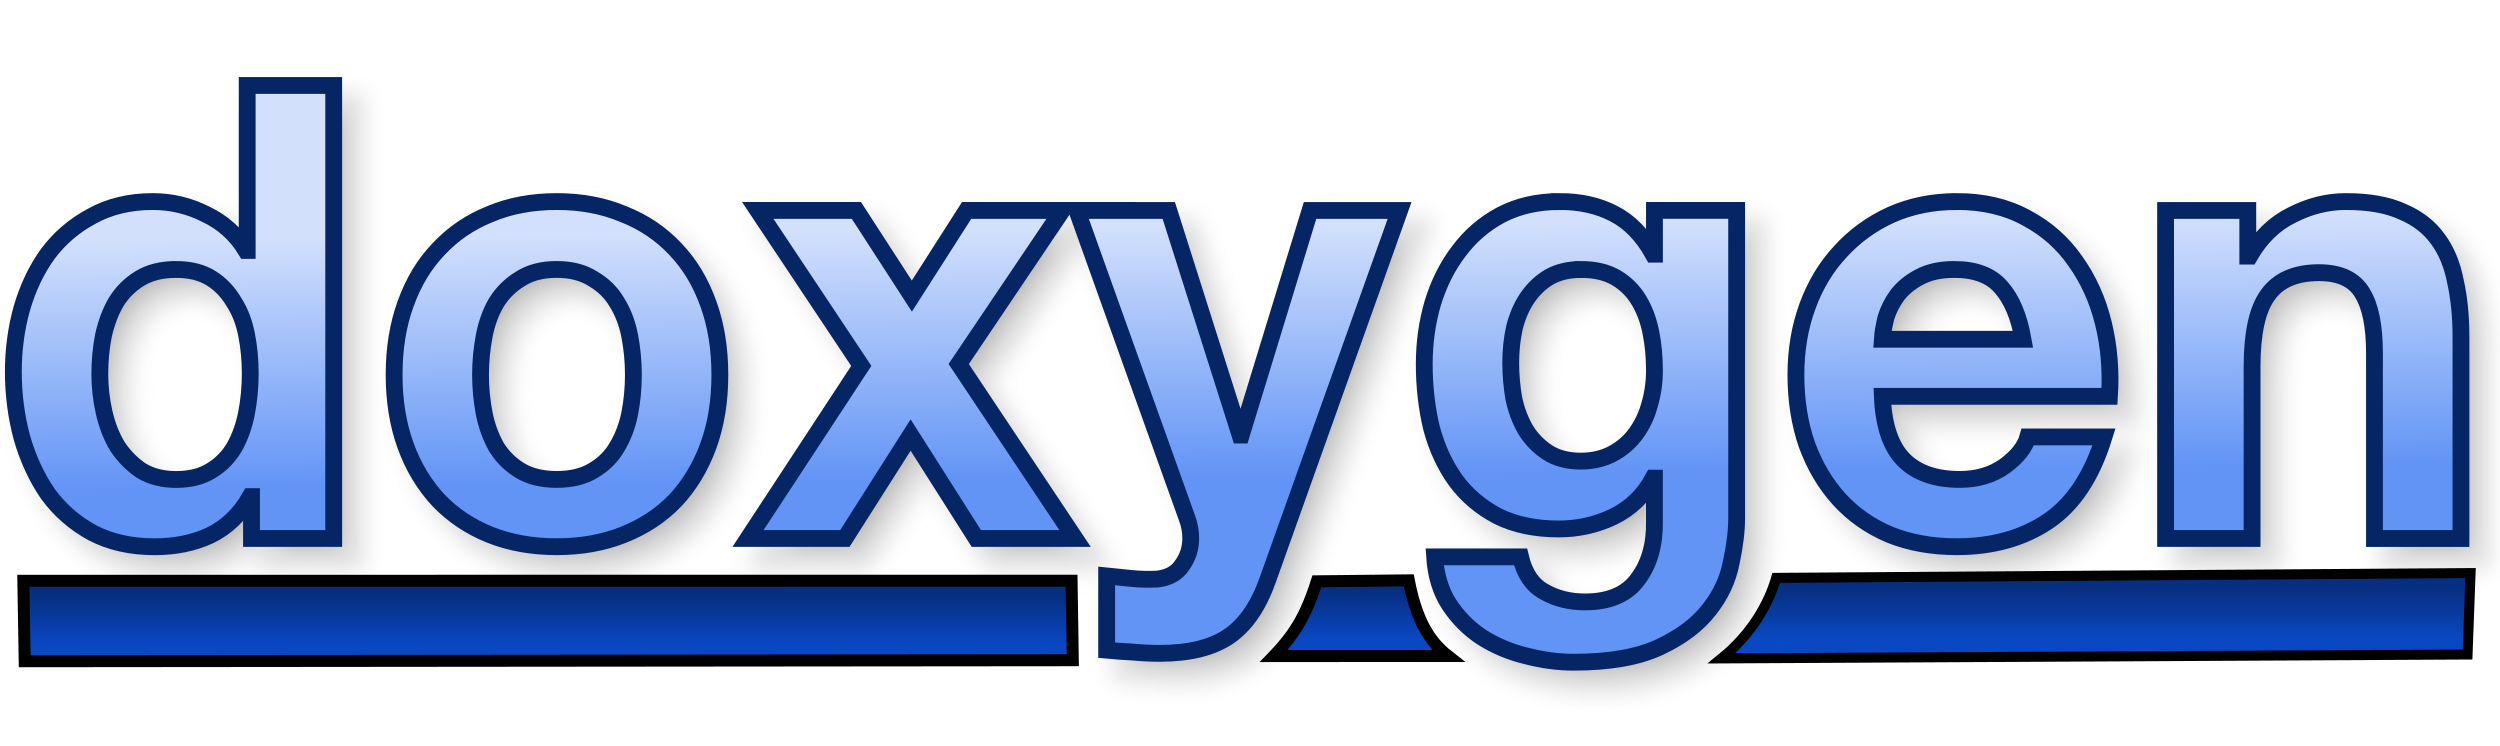
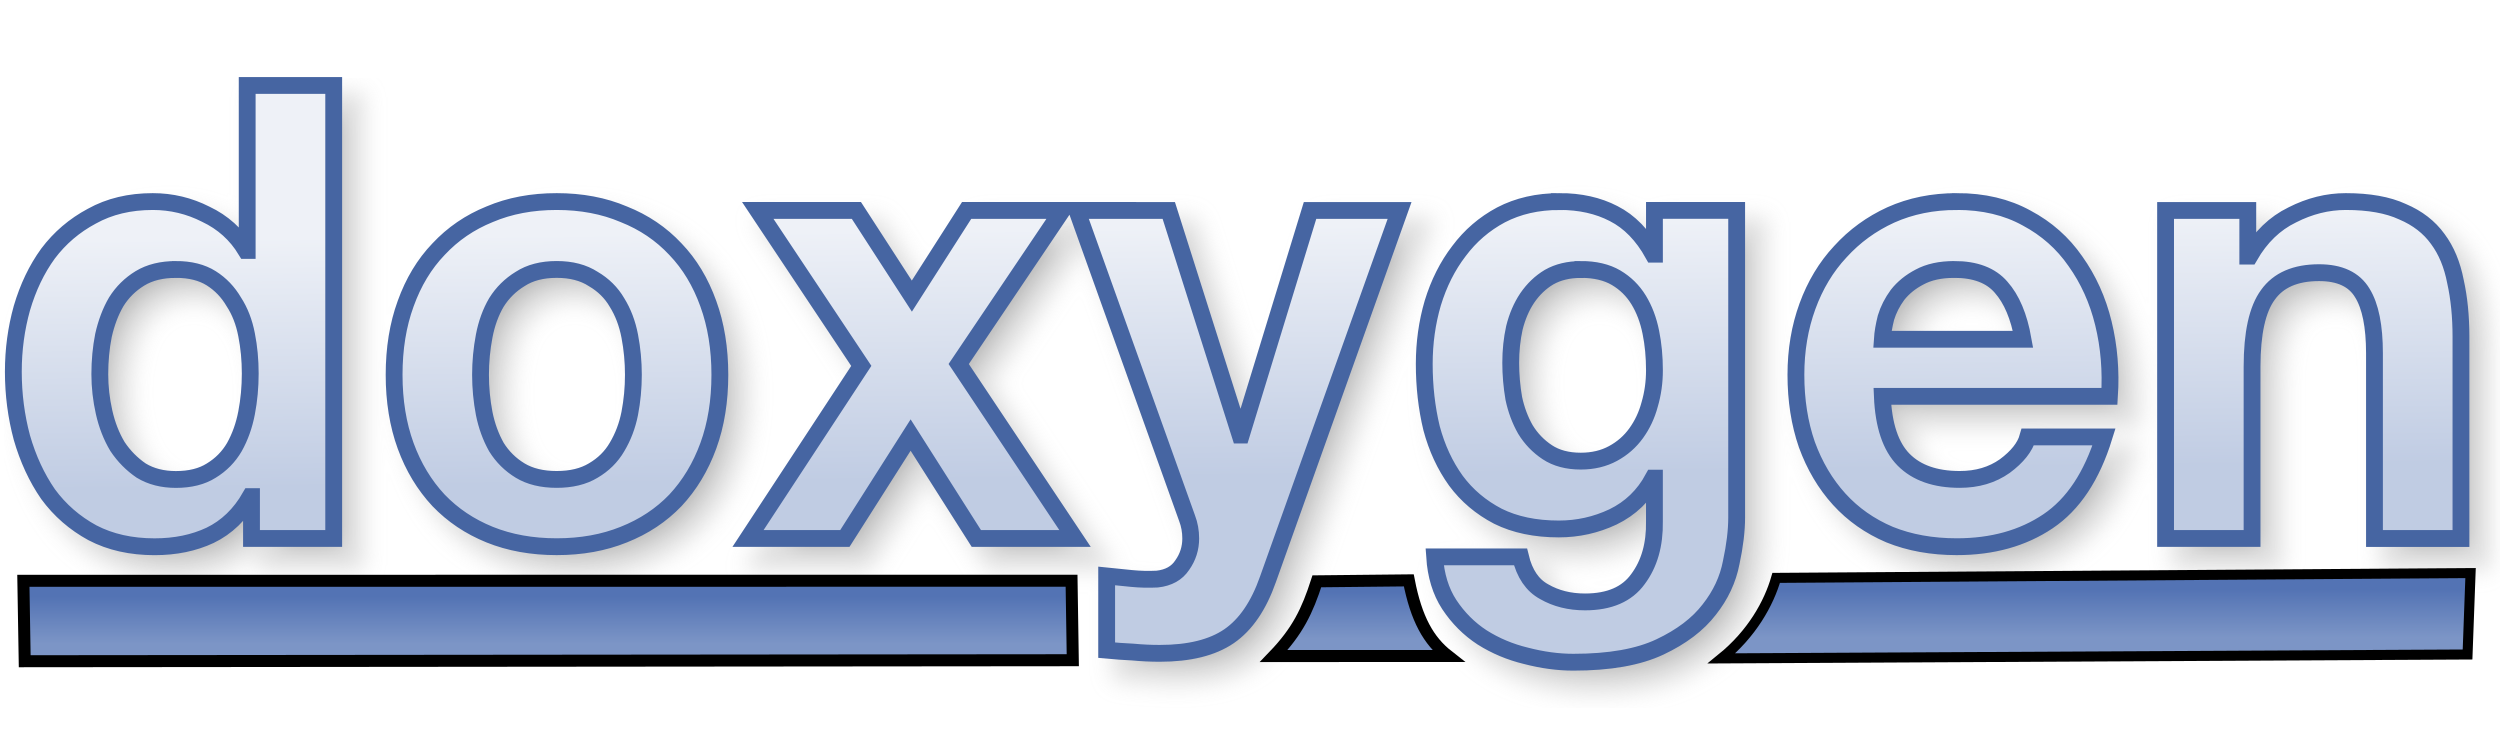
<svg xmlns="http://www.w3.org/2000/svg" xmlns:xlink="http://www.w3.org/1999/xlink" version="1.1" viewBox="0 0 104 31">
  <defs>
    <linearGradient id="a">
-       <stop stop-color="#062F82" offset="0" />
-       <stop stop-color="#0A47C2" offset="1" />
+       <stop stop-color="#5373B4" offset="0" />
+       <stop stop-color="#7C95C6" offset="1" />
    </linearGradient>
    <linearGradient id="d" x1="31.474" x2="31.474" y1="24.821" y2="26.773" gradientUnits="userSpaceOnUse" xlink:href="#a" />
    <linearGradient id="c" x1="31.474" x2="31.474" y1="24.821" y2="26.773" gradientTransform="matrix(.6816 0 0 1.0248 72.391 -.91809)" gradientUnits="userSpaceOnUse" xlink:href="#a" />
    <linearGradient id="b" x1="56.295" x2="56.295" y1="24.622" y2="26.574" gradientUnits="userSpaceOnUse" xlink:href="#a" />
    <linearGradient id="e" x1="49.067" x2="48.956" y1="19.719" y2="9.523" gradientTransform="matrix(.97968 0 0 1.0207 -.25579 -.25579)" gradientUnits="userSpaceOnUse">
-       <stop stop-color="#6294F6" offset="0" />
-       <stop stop-color="#D2E0FC" offset="1" />
+       <stop stop-color="#C0CCE3" offset="0" />
+       <stop stop-color="#EEF1F7" offset="1" />
    </linearGradient>
    <filter id="f" x="-.011" y="-.045" width="1.021" height="1.091" color-interpolation-filters="sRGB">
      <feGaussianBlur stdDeviation="0.453" />
    </filter>
  </defs>
  <g>
    <path transform="translate(-2.5759 -27.848)" d="m13.609 32.203v6.863h-0.051c-0.405-0.669-0.963-1.171-1.672-1.506-0.692-0.352-1.428-0.527-2.205-0.527-0.963 0-1.807 0.203-2.533 0.607-0.726 0.387-1.334 0.906-1.824 1.557-0.473 0.651-0.835 1.409-1.088 2.272-0.236 0.845-0.355 1.724-0.355 2.639 0 0.95 0.119 1.864 0.355 2.744 0.253 0.88 0.615 1.663 1.088 2.35 0.49 0.669 1.107 1.207 1.85 1.611 0.743 0.387 1.604 0.58 2.584 0.58 0.861 0 1.631-0.158 2.307-0.475 0.692-0.334 1.25-0.872 1.672-1.611h0.051v1.742h3.42v-18.846zm12.875 4.83c-1.03 0-1.96 0.175-2.787 0.527-0.828 0.334-1.536 0.82-2.127 1.453-0.591 0.616-1.048 1.372-1.369 2.269-0.321 0.88-0.48 1.866-0.48 2.957s0.16 2.075 0.48 2.955c0.321 0.88 0.778 1.636 1.369 2.269 0.591 0.616 1.299 1.091 2.127 1.426 0.828 0.334 1.757 0.502 2.787 0.502 1.03 0 1.96-0.168 2.787-0.502 0.844-0.334 1.561-0.81 2.152-1.426 0.591-0.633 1.048-1.39 1.369-2.269 0.321-0.88 0.48-1.864 0.48-2.955s-0.16-2.077-0.48-2.957c-0.321-0.897-0.778-1.654-1.369-2.269-0.591-0.633-1.308-1.119-2.152-1.453-0.828-0.352-1.757-0.527-2.787-0.527zm41.715 0c-0.912 0-1.722 0.185-2.432 0.555-0.692 0.37-1.275 0.87-1.748 1.504-0.473 0.616-0.837 1.337-1.09 2.164-0.236 0.809-0.354 1.655-0.354 2.535 0 0.933 0.1 1.821 0.303 2.666 0.22 0.827 0.558 1.556 1.014 2.189 0.456 0.616 1.039 1.109 1.748 1.478 0.709 0.352 1.554 0.529 2.533 0.529 0.794 0 1.545-0.168 2.254-0.502 0.726-0.352 1.283-0.89 1.672-1.611h0.051v1.795c0.017 0.968-0.211 1.769-0.684 2.402-0.456 0.633-1.19 0.951-2.203 0.951-0.642 0-1.208-0.142-1.697-0.424-0.49-0.264-0.819-0.747-0.988-1.451h-3.572c0.051 0.774 0.253 1.435 0.607 1.98 0.372 0.563 0.829 1.019 1.369 1.371 0.557 0.352 1.166 0.607 1.824 0.766 0.676 0.176 1.333 0.266 1.975 0.266 1.503 0 2.703-0.212 3.598-0.635 0.895-0.422 1.58-0.941 2.053-1.557 0.473-0.598 0.777-1.249 0.912-1.953 0.152-0.704 0.227-1.329 0.227-1.875v-12.775h-3.42v1.822h-0.051c-0.439-0.792-0.988-1.355-1.647-1.69-0.642-0.334-1.393-0.502-2.254-0.502zm16.523 0c-0.996 0-1.909 0.185-2.736 0.555-0.811 0.37-1.512 0.88-2.103 1.531-0.591 0.633-1.046 1.39-1.367 2.269s-0.48 1.831-0.48 2.852c0 1.056 0.151 2.022 0.455 2.902 0.321 0.88 0.768 1.636 1.342 2.269 0.574 0.633 1.276 1.127 2.103 1.478 0.828 0.334 1.757 0.502 2.787 0.502 1.486 0 2.752-0.353 3.799-1.057 1.047-0.704 1.825-1.873 2.332-3.51h-3.168c-0.118 0.422-0.439 0.828-0.963 1.215-0.524 0.37-1.147 0.553-1.873 0.553-1.013 0-1.792-0.273-2.332-0.818-0.54-0.545-0.836-1.425-0.887-2.639h9.449c0.068-1.056-0.016-2.067-0.252-3.035-0.236-0.968-0.626-1.829-1.166-2.586-0.524-0.757-1.2-1.355-2.027-1.795-0.828-0.458-1.797-0.688-2.912-0.688zm16.189 0c-0.76 0-1.502 0.185-2.228 0.555-0.726 0.352-1.317 0.923-1.773 1.715h-0.076v-1.9h-3.42v13.646h3.598v-7.152c0-1.39 0.219-2.384 0.658-2.982 0.439-0.616 1.149-0.924 2.129-0.924 0.861 0 1.461 0.281 1.799 0.844 0.338 0.545 0.506 1.382 0.506 2.508v7.707h3.598v-8.393c0-0.845-0.076-1.611-0.229-2.297-0.135-0.704-0.38-1.292-0.734-1.768-0.355-0.493-0.844-0.873-1.469-1.137-0.608-0.282-1.395-0.422-2.357-0.422zm-66.063 0.369 4.307 6.467-4.713 7.18h4.029l2.736-4.303 2.734 4.303h4.106l-4.84-7.258 4.307-6.389h-3.977l-2.279 3.564-2.307-3.564zm13.275 0 4.584 12.803c0.101 0.264 0.152 0.545 0.152 0.844 0 0.405-0.117 0.775-0.354 1.109-0.22 0.334-0.566 0.527-1.039 0.58-0.355 0.018-0.71 0.01-1.065-0.025-0.355-0.035-0.701-0.07-1.039-0.105v3.088c0.372 0.035 0.735 0.061 1.09 0.078 0.372 0.035 0.744 0.053 1.115 0.053 1.233 0 2.194-0.238 2.887-0.713 0.692-0.475 1.233-1.266 1.621-2.375l5.473-15.336h-3.725l-2.861 9.344h-0.051l-2.965-9.344zm-37.48 2.455c0.591 0 1.082 0.123 1.471 0.369 0.388 0.246 0.699 0.572 0.936 0.977 0.253 0.387 0.432 0.845 0.533 1.373 0.101 0.51 0.152 1.048 0.152 1.611 0 0.563-0.051 1.107-0.152 1.635-0.101 0.528-0.271 1.004-0.508 1.426-0.236 0.405-0.556 0.73-0.961 0.977-0.388 0.246-0.88 0.369-1.471 0.369-0.557 0-1.038-0.123-1.443-0.369-0.388-0.264-0.718-0.597-0.988-1.002-0.253-0.422-0.438-0.898-0.557-1.426s-0.178-1.056-0.178-1.584c-1e-7 -0.563 0.051-1.099 0.152-1.609 0.118-0.528 0.295-0.996 0.531-1.4 0.253-0.405 0.583-0.73 0.988-0.977 0.405-0.246 0.903-0.369 1.494-0.369zm15.84 0c0.608 0 1.114 0.133 1.52 0.396 0.422 0.246 0.752 0.572 0.988 0.977 0.253 0.405 0.43 0.871 0.531 1.398 0.101 0.528 0.152 1.066 0.152 1.611 0 0.545-0.051 1.081-0.152 1.609-0.101 0.51-0.278 0.976-0.531 1.398-0.236 0.405-0.566 0.73-0.988 0.977-0.405 0.246-0.912 0.369-1.52 0.369-0.608 0-1.114-0.123-1.52-0.369s-0.735-0.572-0.988-0.977c-0.236-0.422-0.406-0.888-0.508-1.398-0.101-0.528-0.152-1.064-0.152-1.609 0-0.545 0.051-1.083 0.152-1.611 0.101-0.528 0.271-0.994 0.508-1.398 0.253-0.405 0.583-0.73 0.988-0.977 0.405-0.264 0.912-0.396 1.52-0.396zm42.602 0c0.591 0 1.08 0.115 1.469 0.344 0.388 0.229 0.701 0.537 0.938 0.924 0.236 0.387 0.406 0.835 0.508 1.346 0.101 0.493 0.15 1.021 0.15 1.584 0 0.493-0.066 0.968-0.201 1.426-0.118 0.44-0.305 0.836-0.559 1.188-0.253 0.352-0.574 0.633-0.963 0.844-0.388 0.211-0.835 0.318-1.342 0.318-0.557 0-1.021-0.125-1.393-0.371-0.372-0.246-0.676-0.562-0.912-0.949-0.22-0.387-0.381-0.818-0.482-1.293-0.084-0.493-0.127-0.986-0.127-1.478 0-0.51 0.051-0.994 0.152-1.451 0.118-0.475 0.297-0.89 0.533-1.242 0.253-0.37 0.557-0.66 0.912-0.871 0.372-0.211 0.81-0.316 1.316-0.316zm15.535 0c0.878 0 1.529 0.248 1.951 0.74 0.439 0.493 0.743 1.214 0.912 2.164h-5.854c0.017-0.264 0.068-0.564 0.152-0.898 0.101-0.334 0.263-0.65 0.482-0.949 0.236-0.299 0.541-0.547 0.912-0.74 0.388-0.211 0.869-0.316 1.443-0.316z" filter="url(#f)" opacity=".3" stroke="#969696" xlink:href="#path141" />
    <path d="m0.972 24.161 43.605-0.002 0.051 3.306-43.6 0.042z" fill="url(#d)" stroke="#000" stroke-width=".5" />
-     <path d="m10.283 3.555v6.863h-0.051c-0.405-0.669-0.963-1.171-1.672-1.506-0.692-0.352-1.428-0.527-2.205-0.527-0.963 0-1.807 0.203-2.533 0.607-0.726 0.387-1.334 0.906-1.824 1.557-0.473 0.651-0.835 1.409-1.088 2.272-0.236 0.845-0.355 1.724-0.355 2.639 0 0.95 0.119 1.864 0.355 2.744 0.253 0.88 0.615 1.663 1.088 2.35 0.49 0.669 1.107 1.207 1.85 1.611 0.743 0.387 1.604 0.58 2.584 0.58 0.861 0 1.631-0.158 2.307-0.475 0.692-0.334 1.25-0.872 1.672-1.611h0.051v1.742h3.42v-18.846zm12.875 4.83c-1.03 0-1.96 0.175-2.787 0.527-0.828 0.334-1.536 0.82-2.127 1.453-0.591 0.616-1.048 1.372-1.369 2.269-0.321 0.88-0.48 1.866-0.48 2.957s0.16 2.075 0.48 2.955c0.321 0.88 0.778 1.636 1.369 2.269 0.591 0.616 1.299 1.091 2.127 1.426 0.828 0.334 1.757 0.502 2.787 0.502 1.03 0 1.96-0.168 2.787-0.502 0.844-0.334 1.561-0.81 2.152-1.426 0.591-0.633 1.048-1.39 1.369-2.269 0.321-0.88 0.48-1.864 0.48-2.955s-0.16-2.077-0.48-2.957c-0.321-0.897-0.778-1.654-1.369-2.269-0.591-0.633-1.308-1.119-2.152-1.453-0.828-0.352-1.757-0.527-2.787-0.527zm41.715 0c-0.912 0-1.722 0.185-2.432 0.555-0.692 0.37-1.275 0.87-1.748 1.504-0.473 0.616-0.837 1.337-1.09 2.164-0.236 0.809-0.354 1.655-0.354 2.535 0 0.933 0.1 1.821 0.303 2.666 0.22 0.827 0.558 1.556 1.014 2.189 0.456 0.616 1.039 1.109 1.748 1.478 0.709 0.352 1.554 0.529 2.533 0.529 0.794 0 1.545-0.168 2.254-0.502 0.726-0.352 1.283-0.89 1.672-1.611h0.051v1.795c0.017 0.968-0.211 1.769-0.684 2.402-0.456 0.633-1.19 0.951-2.203 0.951-0.642 0-1.208-0.142-1.697-0.424-0.49-0.264-0.819-0.747-0.988-1.451h-3.572c0.051 0.774 0.253 1.435 0.607 1.98 0.372 0.563 0.829 1.019 1.369 1.371 0.557 0.352 1.166 0.607 1.824 0.766 0.676 0.176 1.333 0.266 1.975 0.266 1.503 0 2.703-0.212 3.598-0.635 0.895-0.422 1.58-0.941 2.053-1.557 0.473-0.598 0.777-1.249 0.912-1.953 0.152-0.704 0.227-1.329 0.227-1.875v-12.775h-3.42v1.822h-0.051c-0.439-0.792-0.988-1.355-1.647-1.69-0.642-0.334-1.393-0.502-2.254-0.502zm16.523 0c-0.996 0-1.909 0.185-2.736 0.555-0.811 0.37-1.512 0.88-2.103 1.531-0.591 0.633-1.046 1.39-1.367 2.269s-0.48 1.831-0.48 2.852c0 1.056 0.151 2.022 0.455 2.902 0.321 0.88 0.768 1.636 1.342 2.269 0.574 0.633 1.276 1.127 2.103 1.478 0.828 0.334 1.757 0.502 2.787 0.502 1.486 0 2.752-0.353 3.799-1.057 1.047-0.704 1.825-1.873 2.332-3.51h-3.168c-0.118 0.422-0.439 0.828-0.963 1.215-0.524 0.37-1.147 0.553-1.873 0.553-1.013 0-1.792-0.273-2.332-0.818-0.54-0.545-0.836-1.425-0.887-2.639h9.449c0.068-1.056-0.016-2.067-0.252-3.035-0.236-0.968-0.626-1.829-1.166-2.586-0.524-0.757-1.2-1.355-2.027-1.795-0.828-0.458-1.797-0.688-2.912-0.688zm16.189 0c-0.76 0-1.502 0.185-2.228 0.555-0.726 0.352-1.317 0.923-1.773 1.715h-0.076v-1.9h-3.42v13.646h3.598v-7.152c0-1.39 0.219-2.384 0.658-2.982 0.439-0.616 1.149-0.924 2.129-0.924 0.861 0 1.461 0.281 1.799 0.844 0.338 0.545 0.506 1.382 0.506 2.508v7.707h3.598v-8.393c0-0.845-0.076-1.611-0.229-2.297-0.135-0.704-0.38-1.292-0.734-1.768-0.355-0.493-0.844-0.873-1.469-1.137-0.608-0.282-1.395-0.422-2.357-0.422zm-66.062 0.369 4.307 6.467-4.713 7.18h4.029l2.736-4.303 2.734 4.303h4.106l-4.84-7.258 4.307-6.389h-3.977l-2.279 3.564-2.307-3.564zm13.275 0 4.584 12.803c0.101 0.264 0.152 0.545 0.152 0.844 0 0.405-0.117 0.775-0.354 1.109-0.22 0.334-0.566 0.527-1.039 0.58-0.355 0.018-0.71 0.01-1.065-0.025-0.355-0.035-0.701-0.07-1.039-0.105v3.088c0.372 0.035 0.735 0.061 1.09 0.078 0.372 0.035 0.744 0.053 1.115 0.053 1.233 0 2.194-0.238 2.887-0.713 0.692-0.475 1.233-1.266 1.621-2.375l5.473-15.336h-3.725l-2.861 9.344h-0.051l-2.965-9.344zm-37.48 2.455c0.591 0 1.082 0.123 1.471 0.369s0.699 0.572 0.936 0.977c0.253 0.387 0.432 0.845 0.533 1.373 0.101 0.51 0.152 1.048 0.152 1.611 0 0.563-0.051 1.107-0.152 1.635-0.101 0.528-0.271 1.004-0.508 1.426-0.236 0.405-0.556 0.73-0.961 0.977-0.388 0.246-0.88 0.369-1.471 0.369-0.557 0-1.038-0.123-1.443-0.369-0.388-0.264-0.718-0.597-0.988-1.002-0.253-0.422-0.438-0.898-0.557-1.426s-0.178-1.056-0.178-1.584c-1e-7 -0.563 0.051-1.099 0.152-1.609 0.118-0.528 0.295-0.996 0.531-1.4 0.253-0.405 0.583-0.73 0.988-0.977 0.405-0.246 0.903-0.369 1.494-0.369zm15.84 0c0.608 0 1.114 0.133 1.52 0.396 0.422 0.246 0.752 0.572 0.988 0.977 0.253 0.405 0.43 0.871 0.531 1.398 0.101 0.528 0.152 1.066 0.152 1.611 0 0.545-0.051 1.081-0.152 1.609-0.101 0.51-0.278 0.976-0.531 1.398-0.236 0.405-0.566 0.73-0.988 0.977-0.405 0.246-0.912 0.369-1.52 0.369-0.608 0-1.114-0.123-1.52-0.369s-0.735-0.572-0.988-0.977c-0.236-0.422-0.406-0.888-0.508-1.398-0.101-0.528-0.152-1.064-0.152-1.609 0-0.545 0.051-1.083 0.152-1.611 0.101-0.528 0.271-0.994 0.508-1.398 0.253-0.405 0.583-0.73 0.988-0.977 0.405-0.264 0.912-0.396 1.52-0.396zm42.602 0c0.591 0 1.08 0.115 1.469 0.344 0.388 0.229 0.701 0.537 0.938 0.924 0.236 0.387 0.406 0.835 0.508 1.346 0.101 0.493 0.15 1.021 0.15 1.584 0 0.493-0.066 0.968-0.201 1.426-0.118 0.44-0.305 0.836-0.559 1.188-0.253 0.352-0.574 0.633-0.963 0.844-0.388 0.211-0.835 0.318-1.342 0.318-0.557 0-1.021-0.125-1.393-0.371-0.372-0.246-0.676-0.562-0.912-0.949-0.22-0.387-0.381-0.818-0.482-1.293-0.084-0.493-0.127-0.986-0.127-1.478 0-0.51 0.051-0.994 0.152-1.451 0.118-0.475 0.297-0.89 0.533-1.242 0.253-0.37 0.557-0.66 0.912-0.871 0.372-0.211 0.81-0.316 1.316-0.316zm15.535 0c0.878 0 1.529 0.248 1.951 0.74 0.439 0.493 0.743 1.214 0.912 2.164h-5.854c0.017-0.264 0.068-0.564 0.152-0.898 0.101-0.334 0.263-0.65 0.482-0.949 0.236-0.299 0.541-0.547 0.912-0.74 0.388-0.211 0.869-0.316 1.443-0.316z" fill="url(#e)" stroke="#052565" stroke-width=".7" />
+     <path d="m10.283 3.555v6.863h-0.051c-0.405-0.669-0.963-1.171-1.672-1.506-0.692-0.352-1.428-0.527-2.205-0.527-0.963 0-1.807 0.203-2.533 0.607-0.726 0.387-1.334 0.906-1.824 1.557-0.473 0.651-0.835 1.409-1.088 2.272-0.236 0.845-0.355 1.724-0.355 2.639 0 0.95 0.119 1.864 0.355 2.744 0.253 0.88 0.615 1.663 1.088 2.35 0.49 0.669 1.107 1.207 1.85 1.611 0.743 0.387 1.604 0.58 2.584 0.58 0.861 0 1.631-0.158 2.307-0.475 0.692-0.334 1.25-0.872 1.672-1.611h0.051v1.742h3.42v-18.846zm12.875 4.83c-1.03 0-1.96 0.175-2.787 0.527-0.828 0.334-1.536 0.82-2.127 1.453-0.591 0.616-1.048 1.372-1.369 2.269-0.321 0.88-0.48 1.866-0.48 2.957s0.16 2.075 0.48 2.955c0.321 0.88 0.778 1.636 1.369 2.269 0.591 0.616 1.299 1.091 2.127 1.426 0.828 0.334 1.757 0.502 2.787 0.502 1.03 0 1.96-0.168 2.787-0.502 0.844-0.334 1.561-0.81 2.152-1.426 0.591-0.633 1.048-1.39 1.369-2.269 0.321-0.88 0.48-1.864 0.48-2.955s-0.16-2.077-0.48-2.957c-0.321-0.897-0.778-1.654-1.369-2.269-0.591-0.633-1.308-1.119-2.152-1.453-0.828-0.352-1.757-0.527-2.787-0.527zm41.715 0c-0.912 0-1.722 0.185-2.432 0.555-0.692 0.37-1.275 0.87-1.748 1.504-0.473 0.616-0.837 1.337-1.09 2.164-0.236 0.809-0.354 1.655-0.354 2.535 0 0.933 0.1 1.821 0.303 2.666 0.22 0.827 0.558 1.556 1.014 2.189 0.456 0.616 1.039 1.109 1.748 1.478 0.709 0.352 1.554 0.529 2.533 0.529 0.794 0 1.545-0.168 2.254-0.502 0.726-0.352 1.283-0.89 1.672-1.611h0.051v1.795c0.017 0.968-0.211 1.769-0.684 2.402-0.456 0.633-1.19 0.951-2.203 0.951-0.642 0-1.208-0.142-1.697-0.424-0.49-0.264-0.819-0.747-0.988-1.451h-3.572c0.051 0.774 0.253 1.435 0.607 1.98 0.372 0.563 0.829 1.019 1.369 1.371 0.557 0.352 1.166 0.607 1.824 0.766 0.676 0.176 1.333 0.266 1.975 0.266 1.503 0 2.703-0.212 3.598-0.635 0.895-0.422 1.58-0.941 2.053-1.557 0.473-0.598 0.777-1.249 0.912-1.953 0.152-0.704 0.227-1.329 0.227-1.875v-12.775h-3.42v1.822h-0.051c-0.439-0.792-0.988-1.355-1.647-1.69-0.642-0.334-1.393-0.502-2.254-0.502zm16.523 0c-0.996 0-1.909 0.185-2.736 0.555-0.811 0.37-1.512 0.88-2.103 1.531-0.591 0.633-1.046 1.39-1.367 2.269s-0.48 1.831-0.48 2.852c0 1.056 0.151 2.022 0.455 2.902 0.321 0.88 0.768 1.636 1.342 2.269 0.574 0.633 1.276 1.127 2.103 1.478 0.828 0.334 1.757 0.502 2.787 0.502 1.486 0 2.752-0.353 3.799-1.057 1.047-0.704 1.825-1.873 2.332-3.51h-3.168c-0.118 0.422-0.439 0.828-0.963 1.215-0.524 0.37-1.147 0.553-1.873 0.553-1.013 0-1.792-0.273-2.332-0.818-0.54-0.545-0.836-1.425-0.887-2.639h9.449c0.068-1.056-0.016-2.067-0.252-3.035-0.236-0.968-0.626-1.829-1.166-2.586-0.524-0.757-1.2-1.355-2.027-1.795-0.828-0.458-1.797-0.688-2.912-0.688zm16.189 0c-0.76 0-1.502 0.185-2.228 0.555-0.726 0.352-1.317 0.923-1.773 1.715h-0.076v-1.9h-3.42v13.646h3.598v-7.152c0-1.39 0.219-2.384 0.658-2.982 0.439-0.616 1.149-0.924 2.129-0.924 0.861 0 1.461 0.281 1.799 0.844 0.338 0.545 0.506 1.382 0.506 2.508v7.707h3.598v-8.393c0-0.845-0.076-1.611-0.229-2.297-0.135-0.704-0.38-1.292-0.734-1.768-0.355-0.493-0.844-0.873-1.469-1.137-0.608-0.282-1.395-0.422-2.357-0.422zm-66.062 0.369 4.307 6.467-4.713 7.18h4.029l2.736-4.303 2.734 4.303h4.106l-4.84-7.258 4.307-6.389h-3.977l-2.279 3.564-2.307-3.564zm13.275 0 4.584 12.803c0.101 0.264 0.152 0.545 0.152 0.844 0 0.405-0.117 0.775-0.354 1.109-0.22 0.334-0.566 0.527-1.039 0.58-0.355 0.018-0.71 0.01-1.065-0.025-0.355-0.035-0.701-0.07-1.039-0.105v3.088c0.372 0.035 0.735 0.061 1.09 0.078 0.372 0.035 0.744 0.053 1.115 0.053 1.233 0 2.194-0.238 2.887-0.713 0.692-0.475 1.233-1.266 1.621-2.375l5.473-15.336h-3.725l-2.861 9.344h-0.051l-2.965-9.344zm-37.48 2.455c0.591 0 1.082 0.123 1.471 0.369s0.699 0.572 0.936 0.977c0.253 0.387 0.432 0.845 0.533 1.373 0.101 0.51 0.152 1.048 0.152 1.611 0 0.563-0.051 1.107-0.152 1.635-0.101 0.528-0.271 1.004-0.508 1.426-0.236 0.405-0.556 0.73-0.961 0.977-0.388 0.246-0.88 0.369-1.471 0.369-0.557 0-1.038-0.123-1.443-0.369-0.388-0.264-0.718-0.597-0.988-1.002-0.253-0.422-0.438-0.898-0.557-1.426s-0.178-1.056-0.178-1.584c-1e-7 -0.563 0.051-1.099 0.152-1.609 0.118-0.528 0.295-0.996 0.531-1.4 0.253-0.405 0.583-0.73 0.988-0.977 0.405-0.246 0.903-0.369 1.494-0.369zm15.84 0c0.608 0 1.114 0.133 1.52 0.396 0.422 0.246 0.752 0.572 0.988 0.977 0.253 0.405 0.43 0.871 0.531 1.398 0.101 0.528 0.152 1.066 0.152 1.611 0 0.545-0.051 1.081-0.152 1.609-0.101 0.51-0.278 0.976-0.531 1.398-0.236 0.405-0.566 0.73-0.988 0.977-0.405 0.246-0.912 0.369-1.52 0.369-0.608 0-1.114-0.123-1.52-0.369s-0.735-0.572-0.988-0.977c-0.236-0.422-0.406-0.888-0.508-1.398-0.101-0.528-0.152-1.064-0.152-1.609 0-0.545 0.051-1.083 0.152-1.611 0.101-0.528 0.271-0.994 0.508-1.398 0.253-0.405 0.583-0.73 0.988-0.977 0.405-0.264 0.912-0.396 1.52-0.396zm42.602 0c0.591 0 1.08 0.115 1.469 0.344 0.388 0.229 0.701 0.537 0.938 0.924 0.236 0.387 0.406 0.835 0.508 1.346 0.101 0.493 0.15 1.021 0.15 1.584 0 0.493-0.066 0.968-0.201 1.426-0.118 0.44-0.305 0.836-0.559 1.188-0.253 0.352-0.574 0.633-0.963 0.844-0.388 0.211-0.835 0.318-1.342 0.318-0.557 0-1.021-0.125-1.393-0.371-0.372-0.246-0.676-0.562-0.912-0.949-0.22-0.387-0.381-0.818-0.482-1.293-0.084-0.493-0.127-0.986-0.127-1.478 0-0.51 0.051-0.994 0.152-1.451 0.118-0.475 0.297-0.89 0.533-1.242 0.253-0.37 0.557-0.66 0.912-0.871 0.372-0.211 0.81-0.316 1.316-0.316zm15.535 0c0.878 0 1.529 0.248 1.951 0.74 0.439 0.493 0.743 1.214 0.912 2.164h-5.854c0.017-0.264 0.068-0.564 0.152-0.898 0.101-0.334 0.263-0.65 0.482-0.949 0.236-0.299 0.541-0.547 0.912-0.74 0.388-0.211 0.869-0.316 1.443-0.316z" fill="url(#e)" stroke="#4665A2" stroke-width=".7" />
    <path d="m52.988 27.291c0.996-1.036 1.394-1.873 1.793-3.108l3.825-0.04c0.311 1.61 0.824 2.514 1.633 3.147z" fill="url(#b)" stroke="#000" stroke-width=".5" />
    <path d="m73.89 24.04 28.885-0.201-0.125 3.388-31.033 0.162c1.262-1.023 1.966-2.286 2.272-3.349z" fill="url(#c)" stroke="#000" stroke-width=".418" />
  </g>
</svg>
